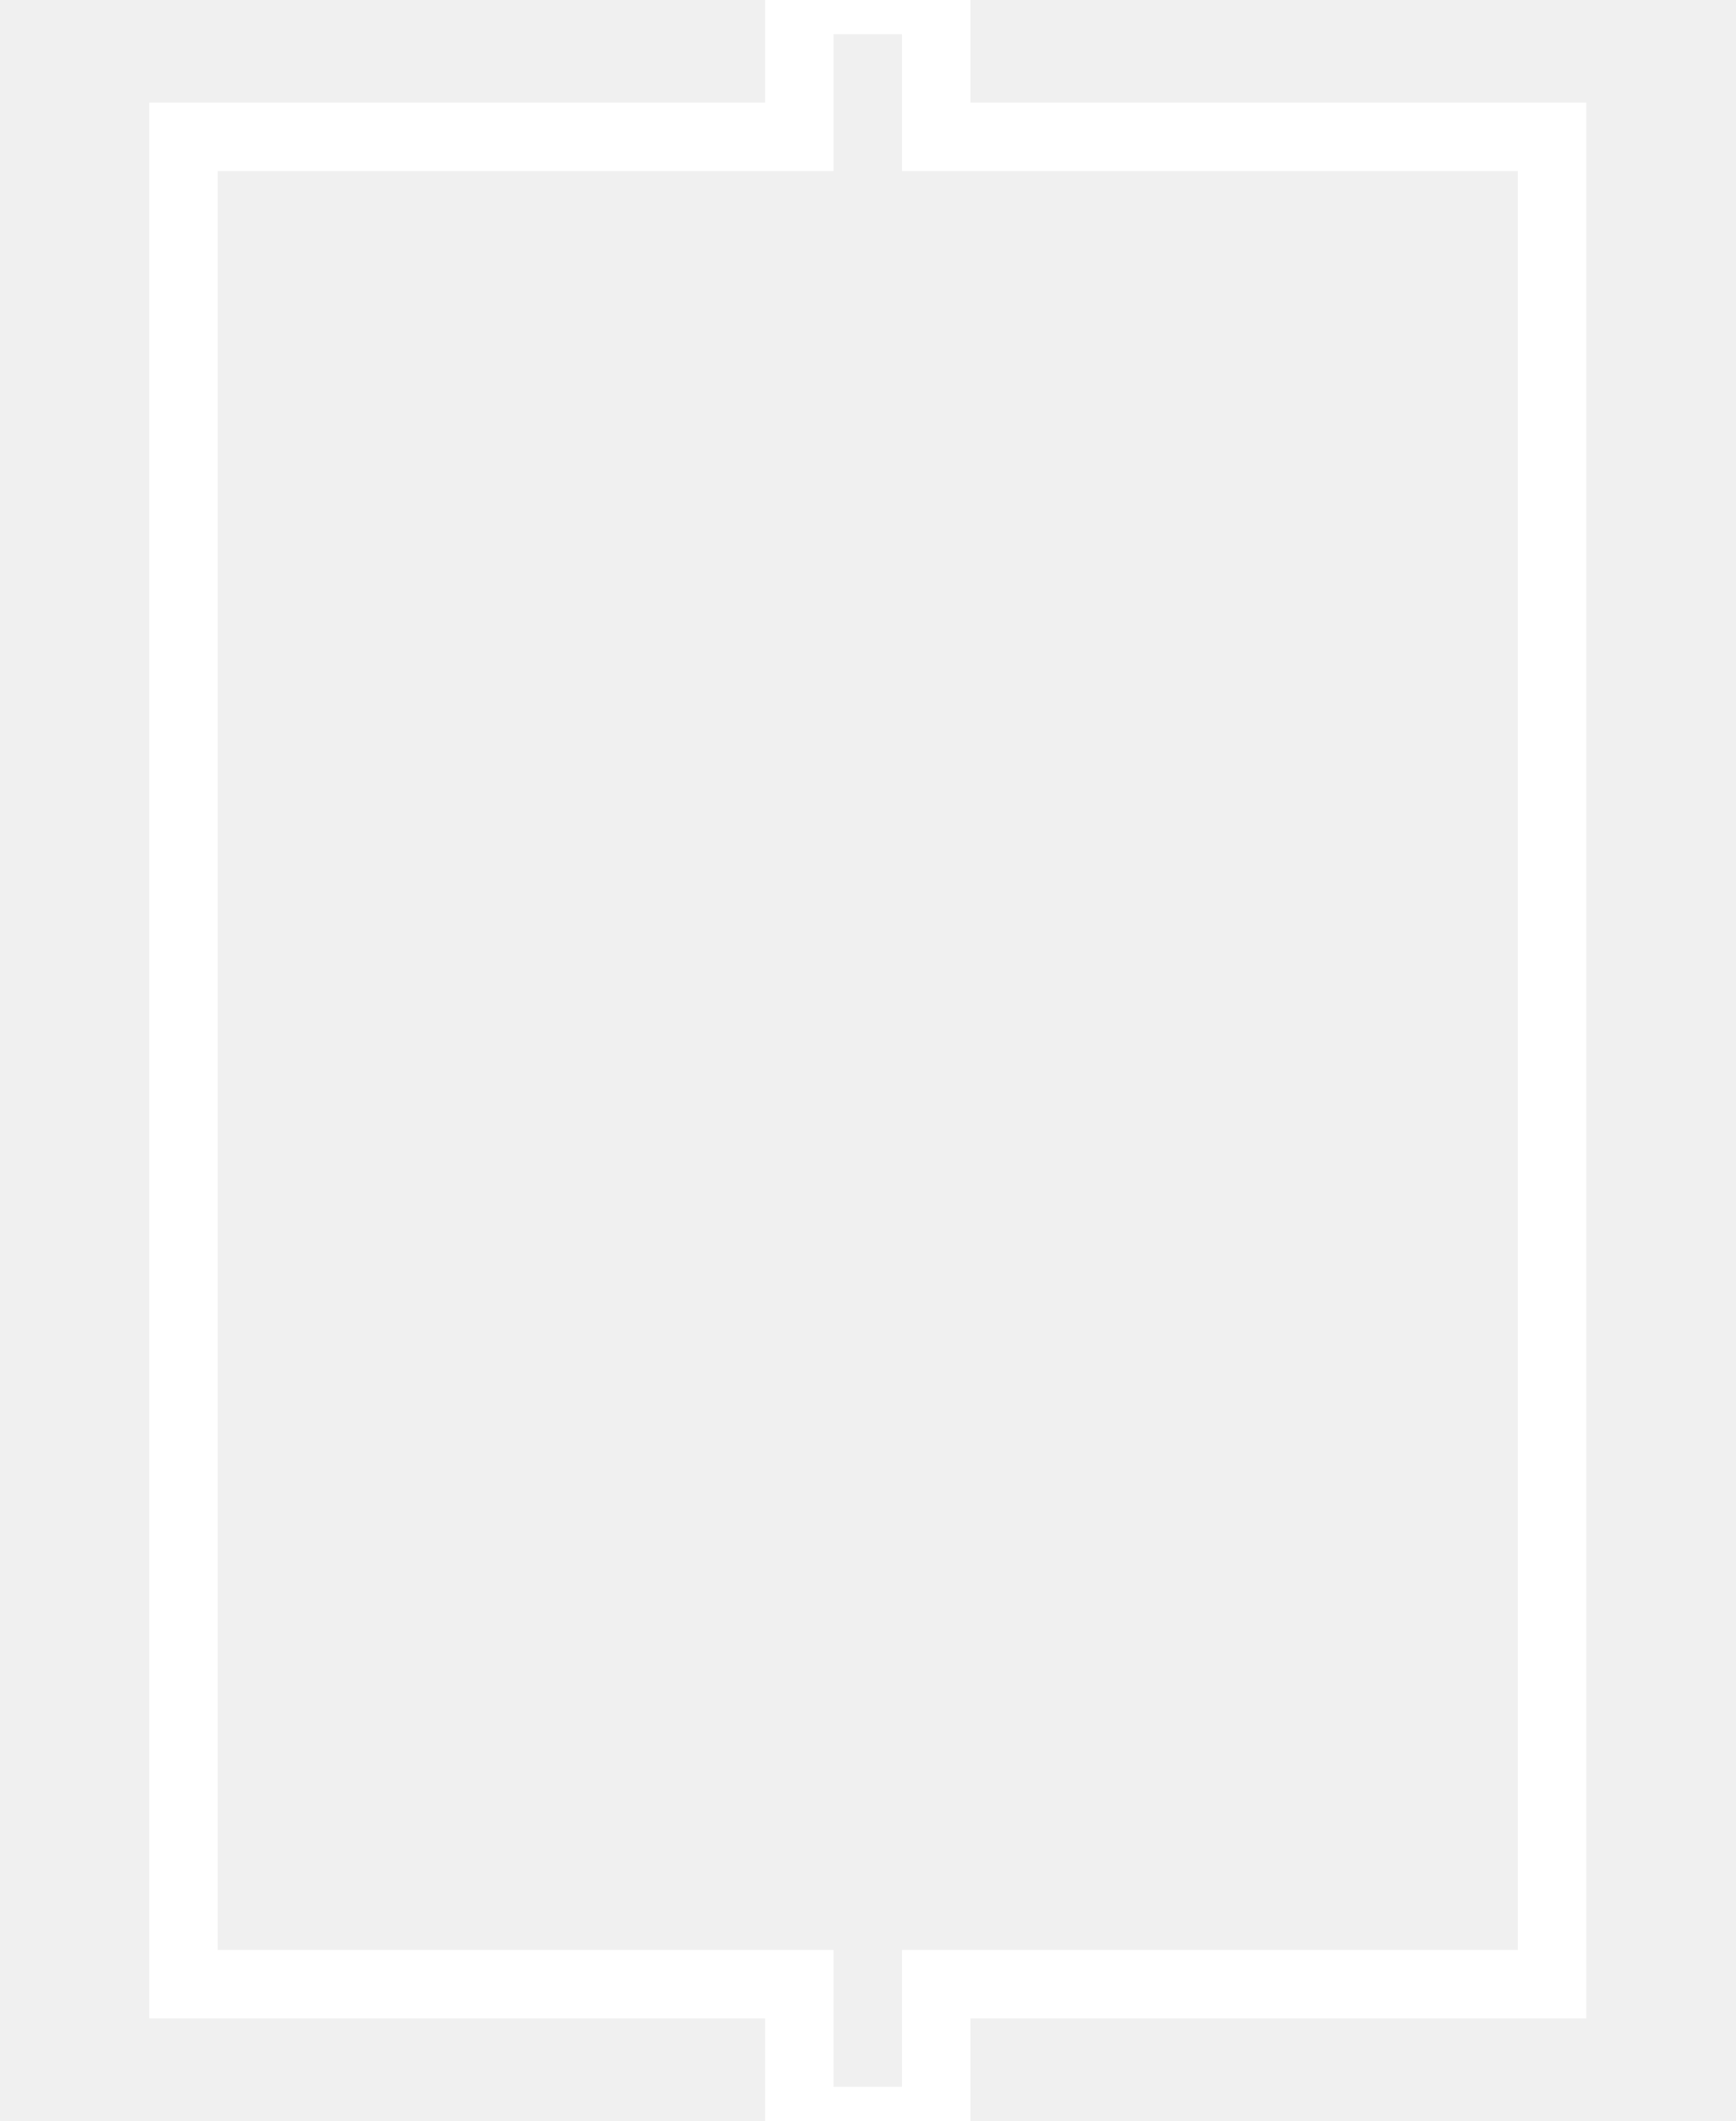
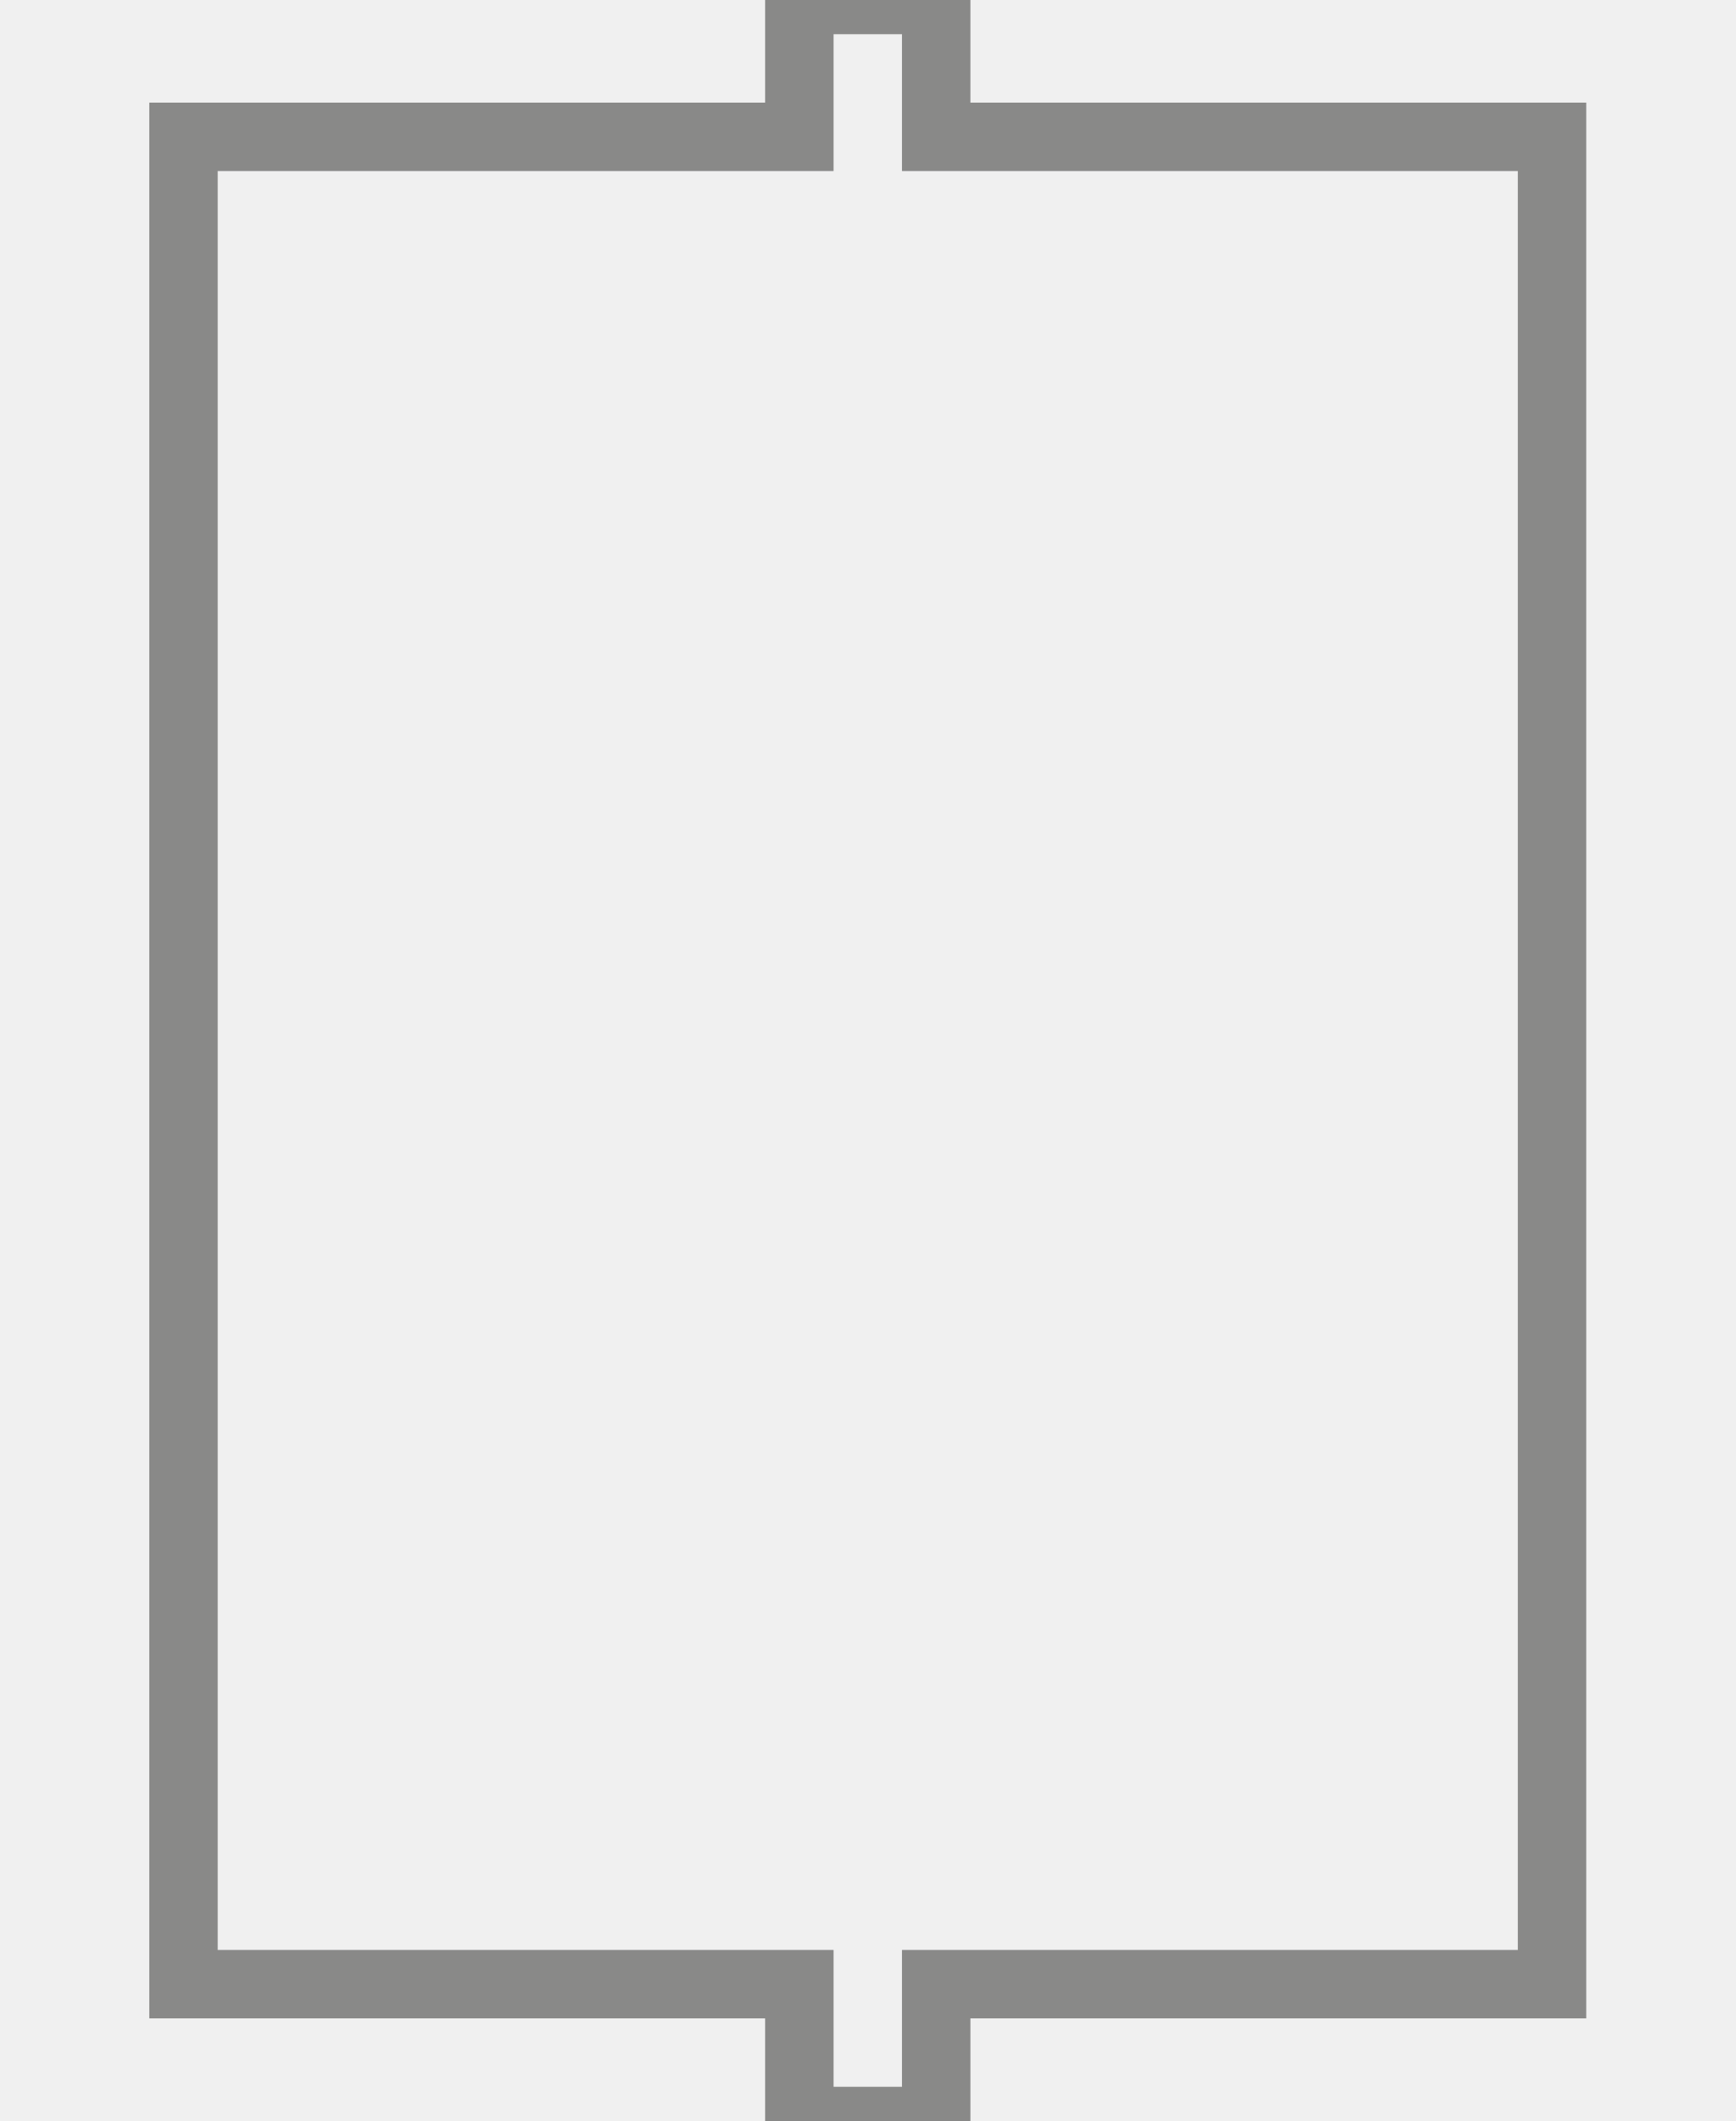
- <svg xmlns="http://www.w3.org/2000/svg" width="18" height="22" viewBox="0 0 20 31" fill="transparent" strokeWidth="2" stroke="white" fill-opacity="0" stroke-opacity="1">
+ <svg xmlns="http://www.w3.org/2000/svg" width="18" height="22" viewBox="0 0 20 31" fill="transparent" strokeWidth="2" stroke="#898988" fill-opacity="0" stroke-opacity="1">
  <path fill-rule="evenodd" clip-rule="evenodd" d="M11 0H9V2H0V29H9V31H11V29H20V2H11V0Z" fill="" />
</svg>
